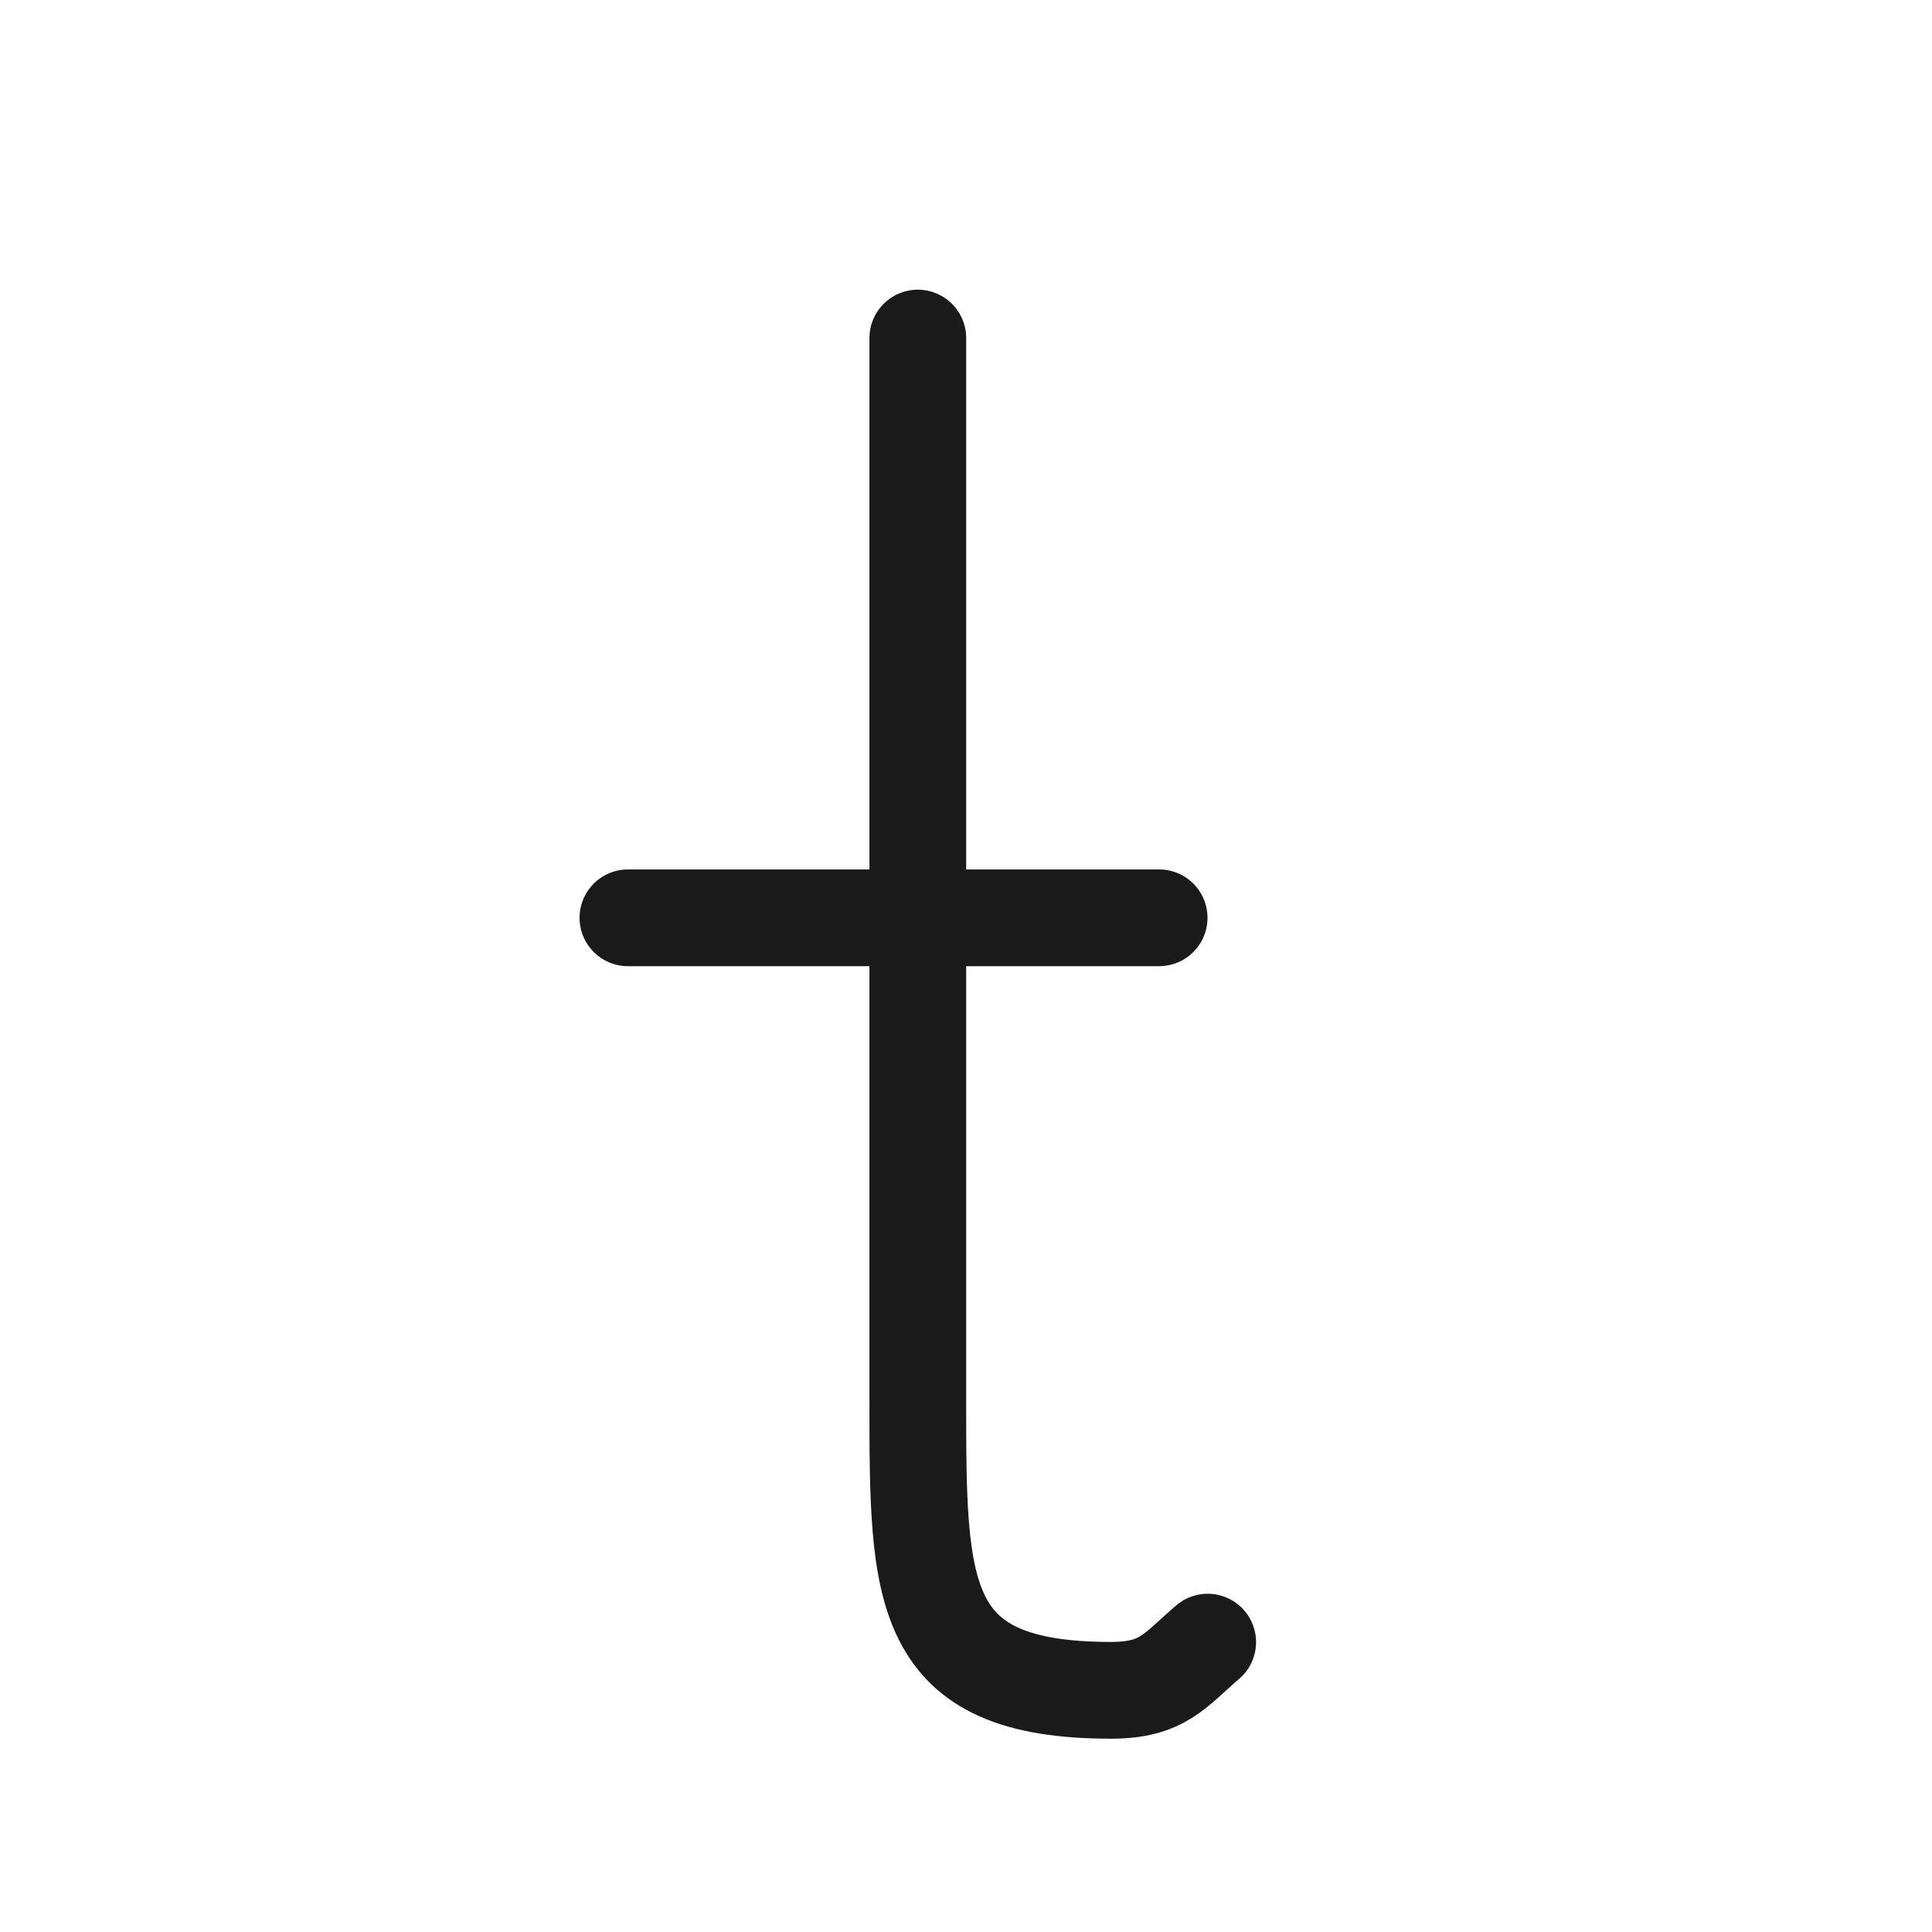
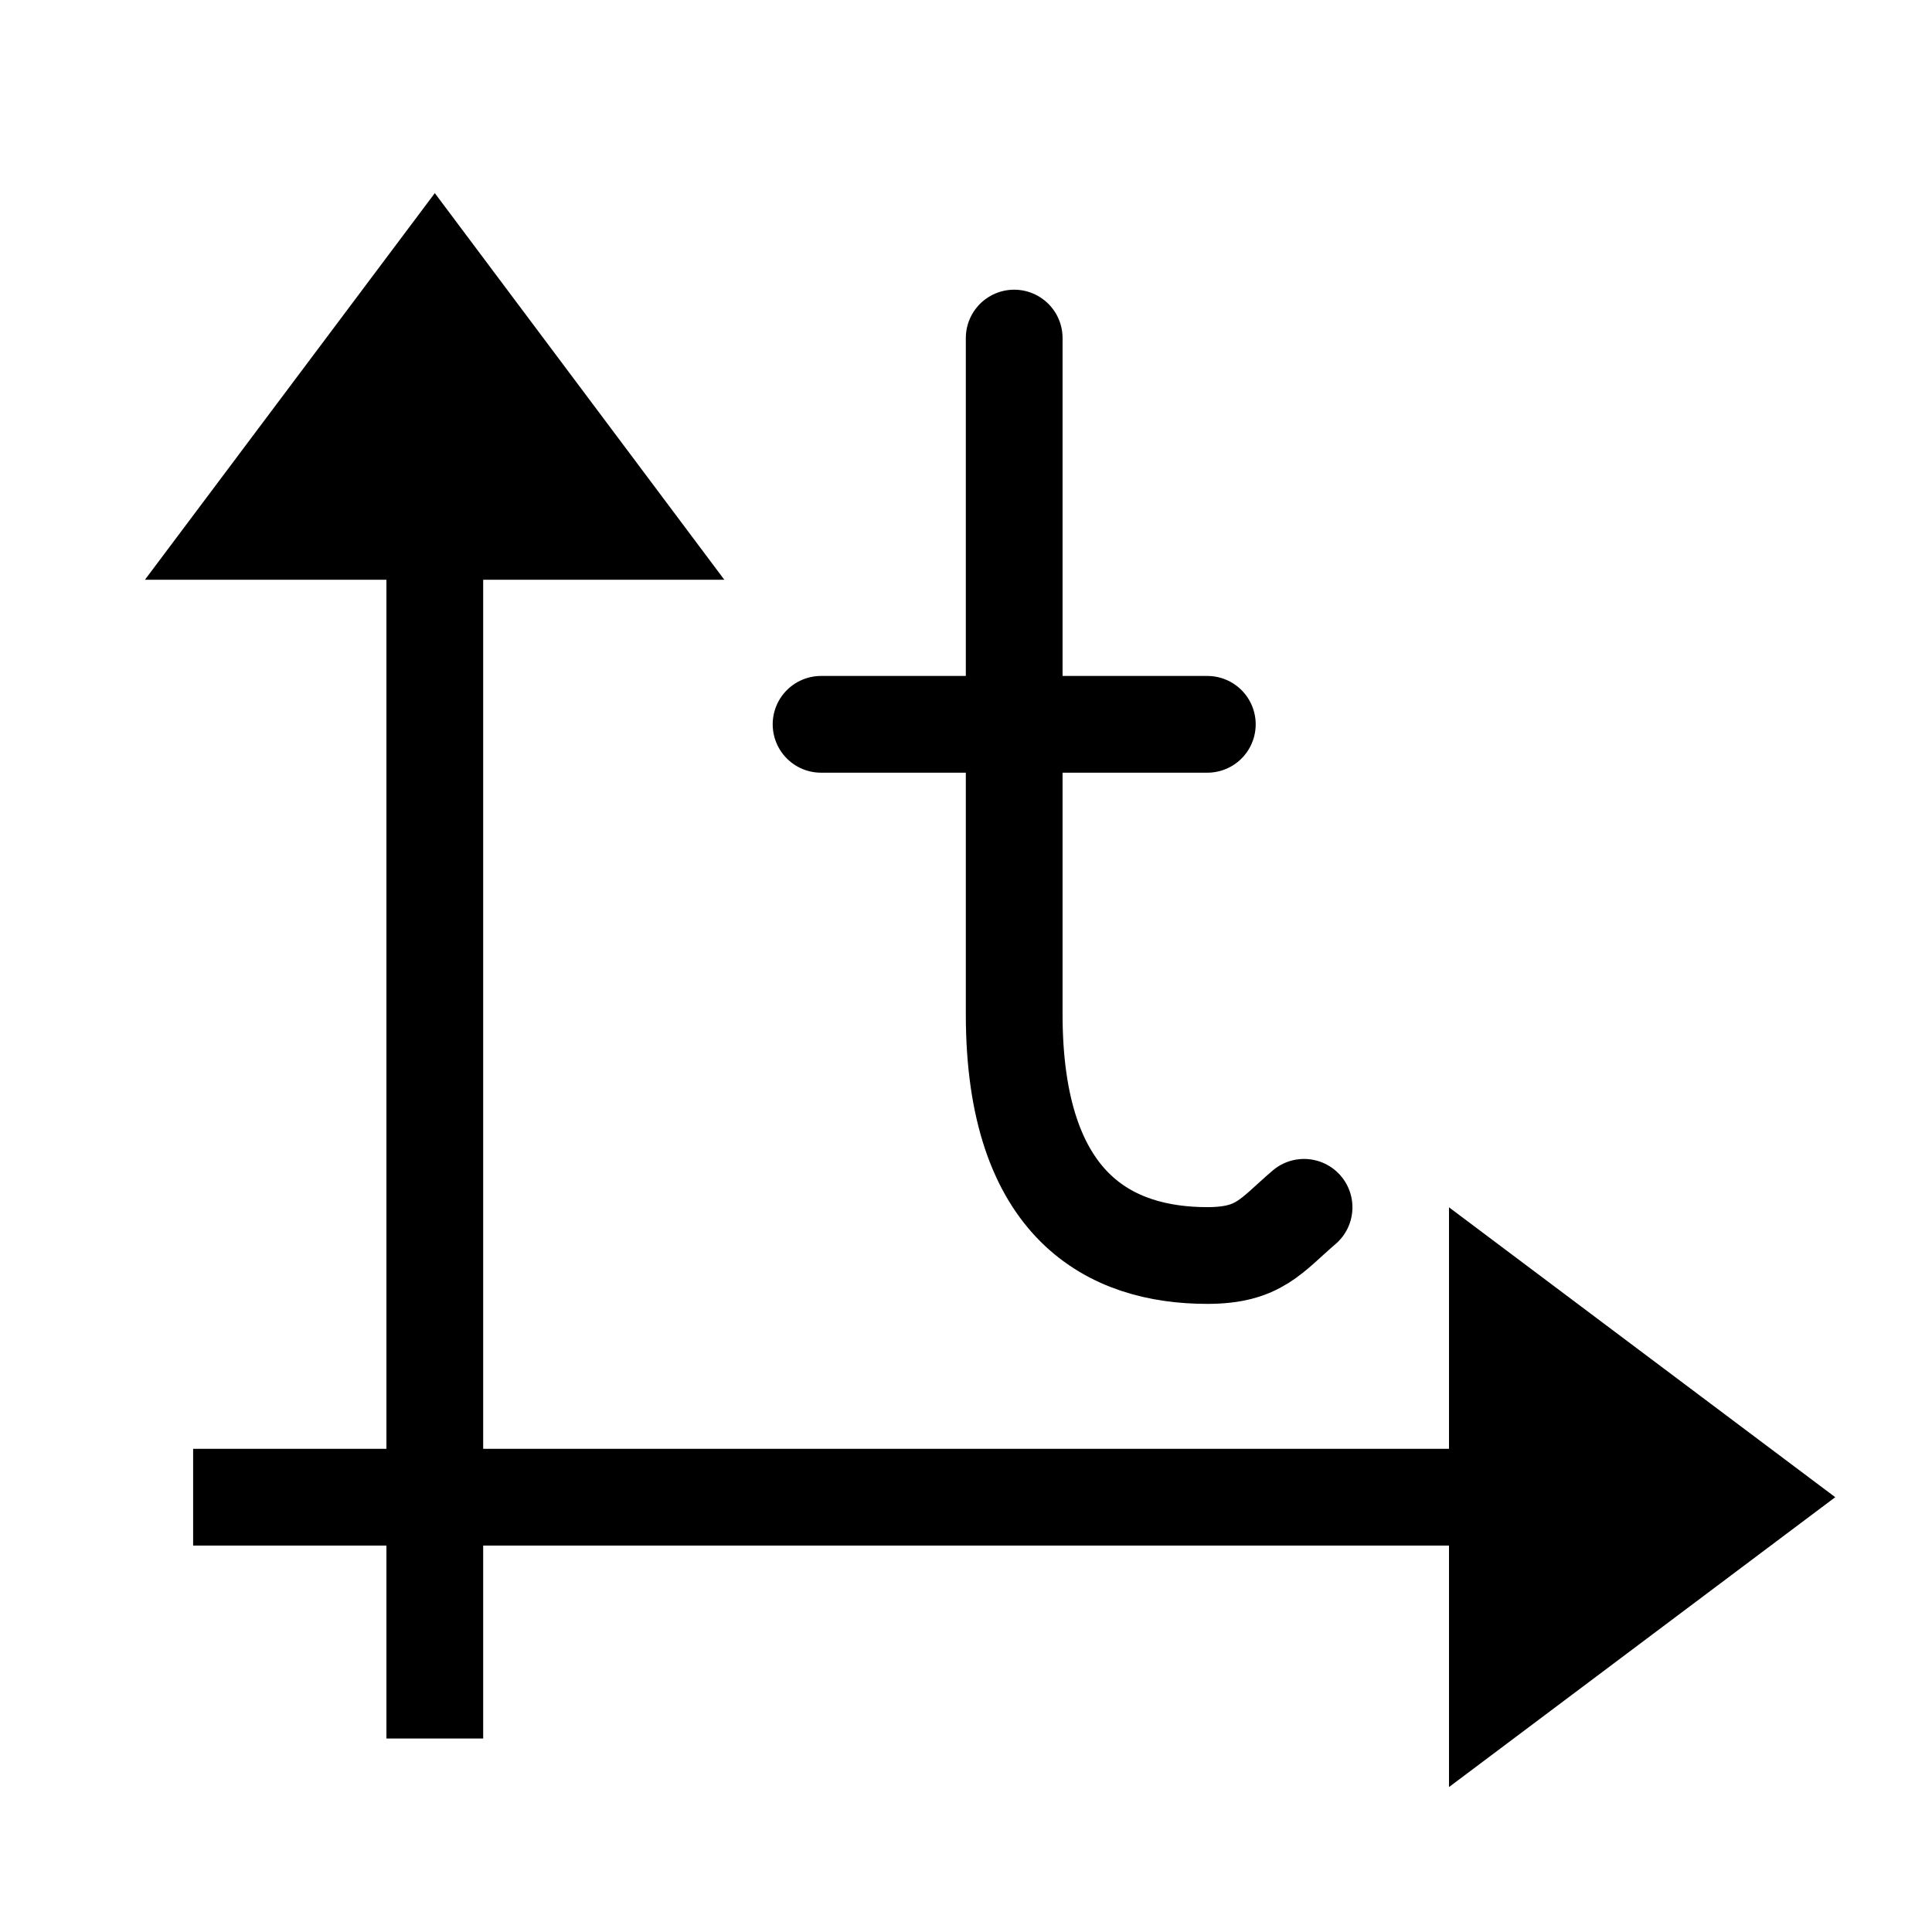
<svg xmlns="http://www.w3.org/2000/svg" width="20" height="20" viewBox="0 0 5.292 5.292" version="1.1" id="svg1">
  <defs id="defs1" />
-   <path style="fill:none;fill-opacity:0.33;stroke:#1a1a1a;stroke-width:0.265;stroke-linecap:round;stroke-linejoin:round;stroke-miterlimit:10" d="m 2.514,0.926 0,2.91 c 0,0.529 0,0.794 0.529,0.794 0.142,0 0.174,-0.054 0.265,-0.132" id="path1" />
-   <path style="fill:none;fill-opacity:0.33;stroke:#1a1a1a;stroke-width:0.265;stroke-linecap:round;stroke-linejoin:round;stroke-miterlimit:10" d="m 1.72,2.514 1.455,0" id="path2" />
+   <path style="fill:none;fill-opacity:0.33;stroke:#000000;stroke-width:0.265;stroke-linecap:round;stroke-linejoin:round;stroke-miterlimit:10;stroke-opacity:1" d="M 2.778,0.926 V 2.778 c 0,0.529 0.265,0.661 0.529,0.661 0.142,-1e-7 0.174,-0.054 0.265,-0.132" id="path1" />
+   <path style="fill:none;fill-opacity:0.33;stroke:#000000;stroke-width:0.265;stroke-linecap:round;stroke-linejoin:round;stroke-miterlimit:10;stroke-opacity:1" d="M 2.249,1.984 H 3.307" id="path2" />
+   <path style="fill:#000000;fill-opacity:1;stroke:none;stroke-width:0.265;stroke-miterlimit:10;stroke-opacity:1" d="M 3.969,4.895 5.027,4.101 3.969,3.307 Z" id="path2-9" />
+   <path style="fill:#000000;fill-opacity:1;stroke:none;stroke-width:0.265;stroke-miterlimit:10;stroke-opacity:1" d="M 0.397,1.588 1.191,0.529 1.984,1.588 Z" id="path2-9-2" />
+   <path style="fill:none;fill-opacity:0.5;stroke:#000000;stroke-width:0.265;stroke-miterlimit:10;stroke-opacity:1" d="M 4.233,4.101 H 0.529" id="path4-9-5" />
+   <path style="fill:none;fill-opacity:0.5;stroke:#000000;stroke-width:0.265;stroke-miterlimit:10;stroke-opacity:1" d="M 1.191,4.762 V 1.323" id="path4-9-5-5" />
</svg>
